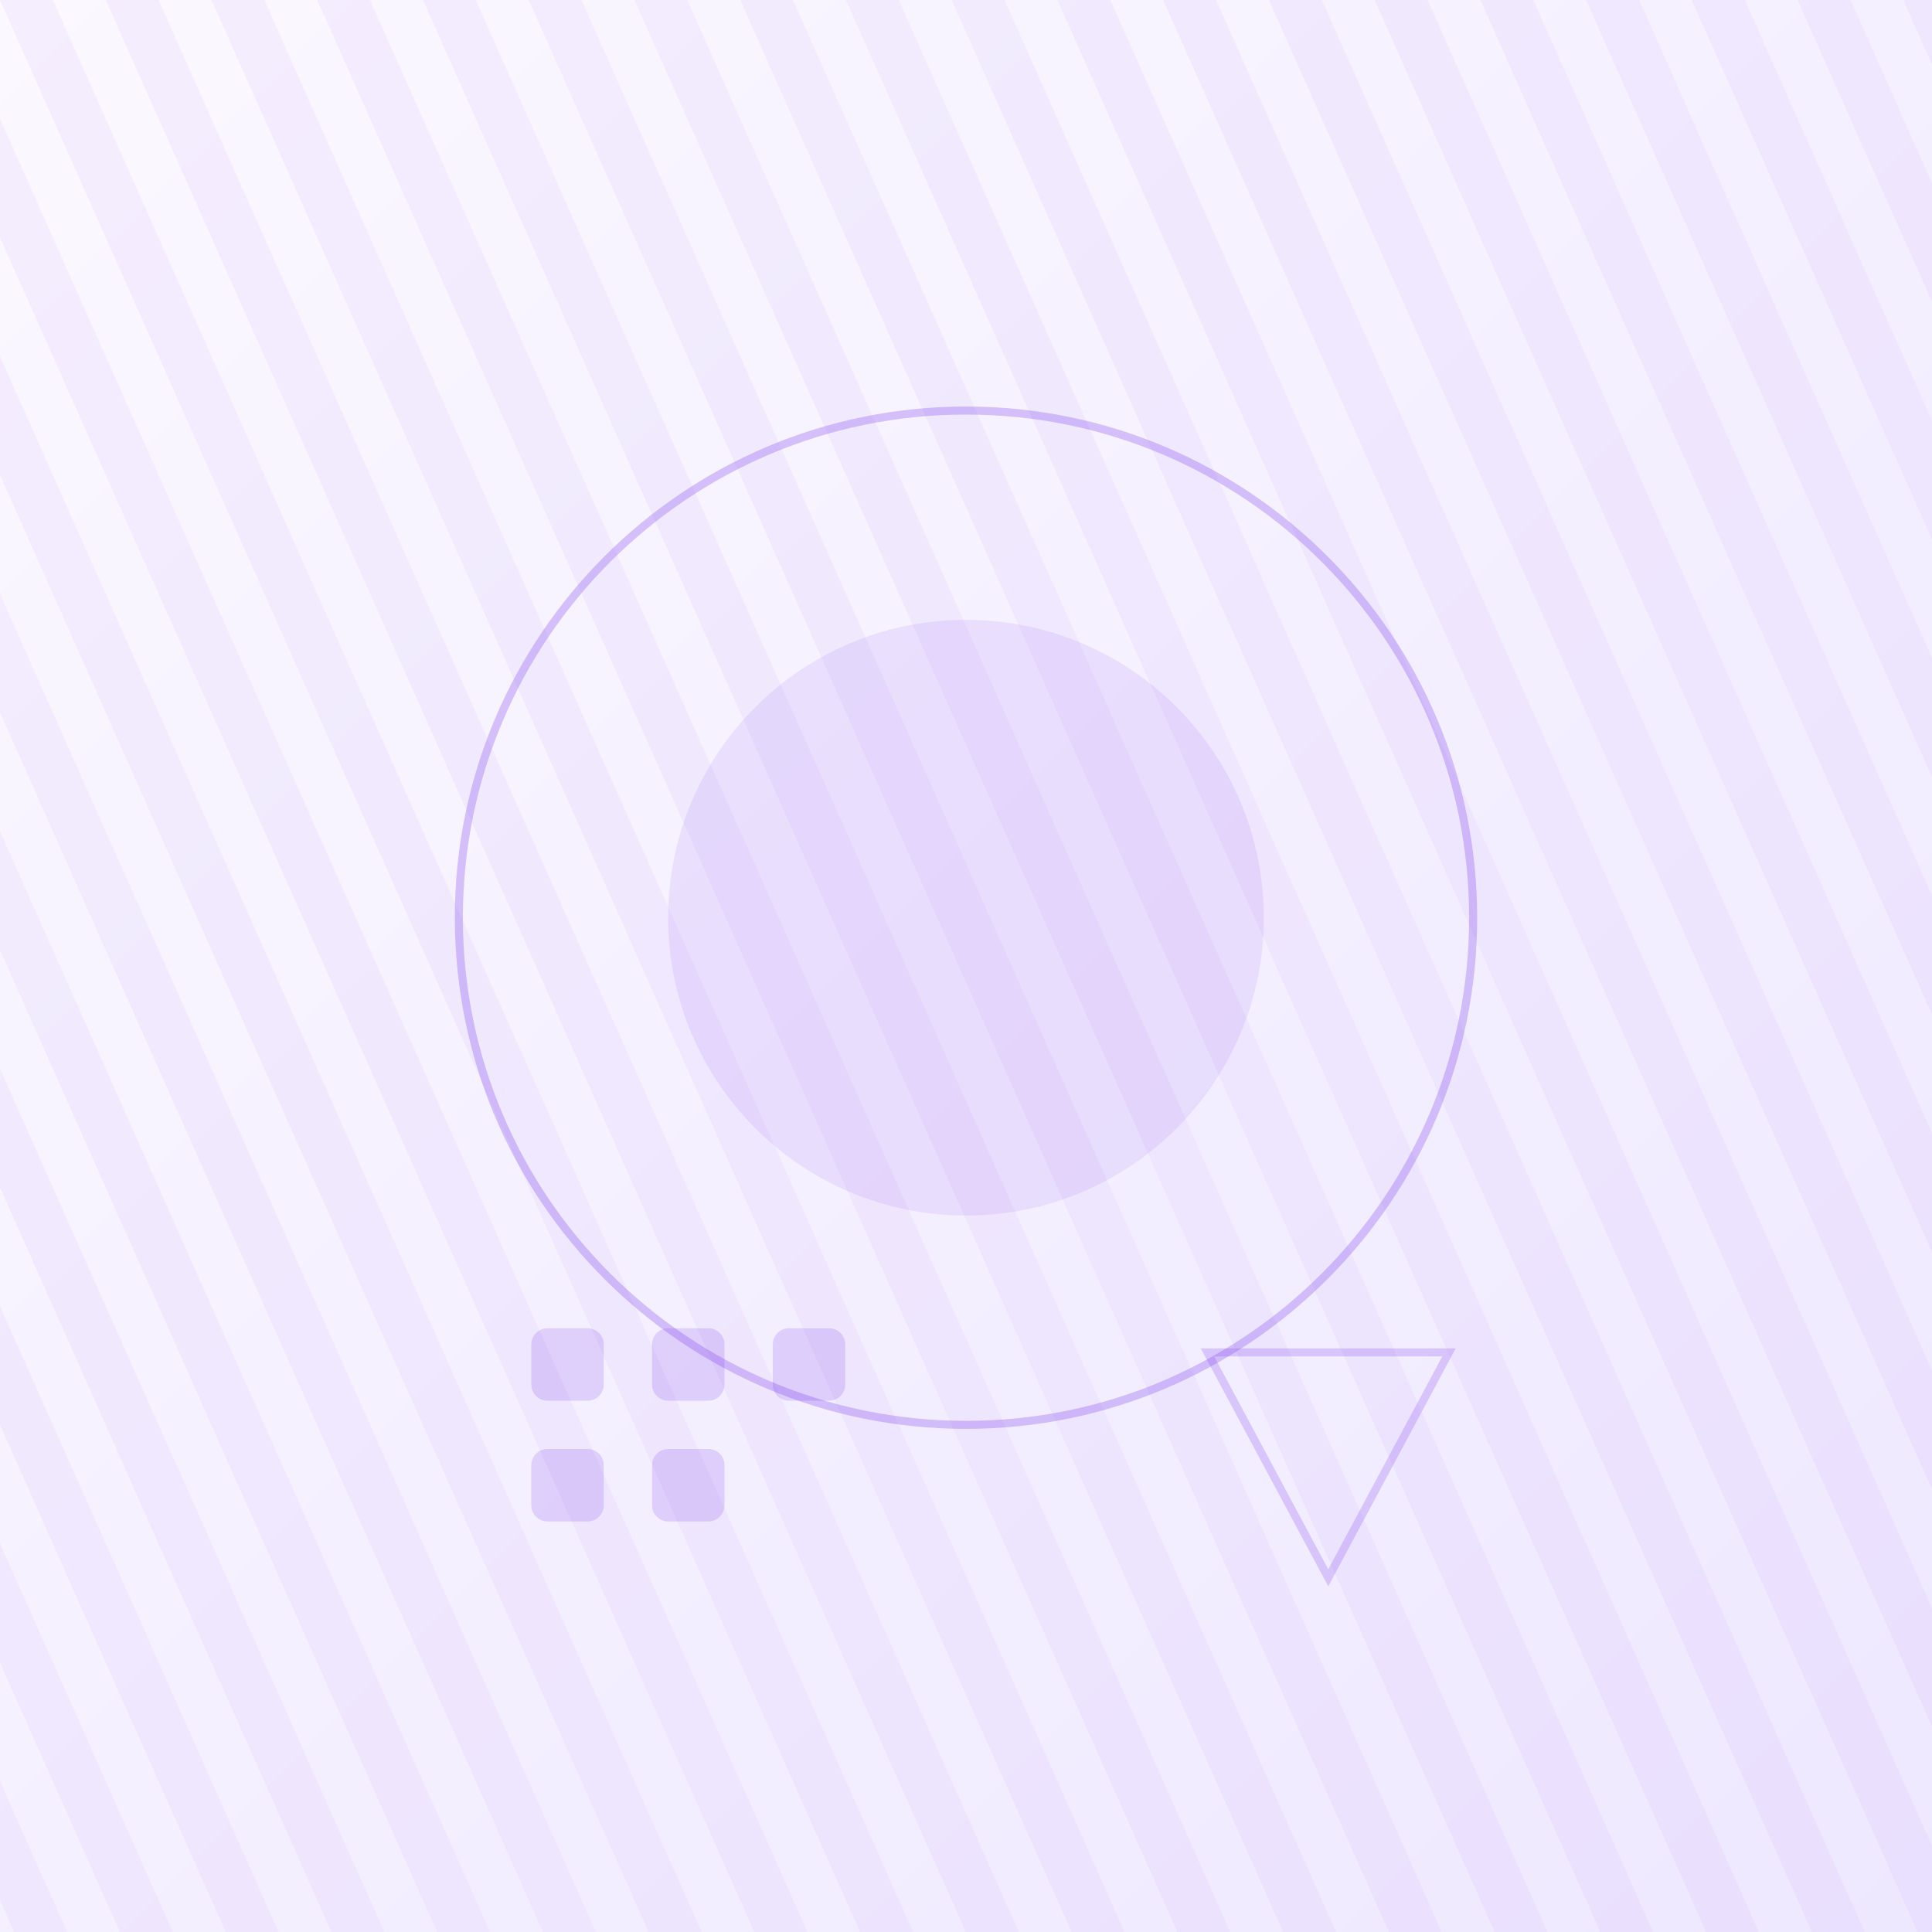
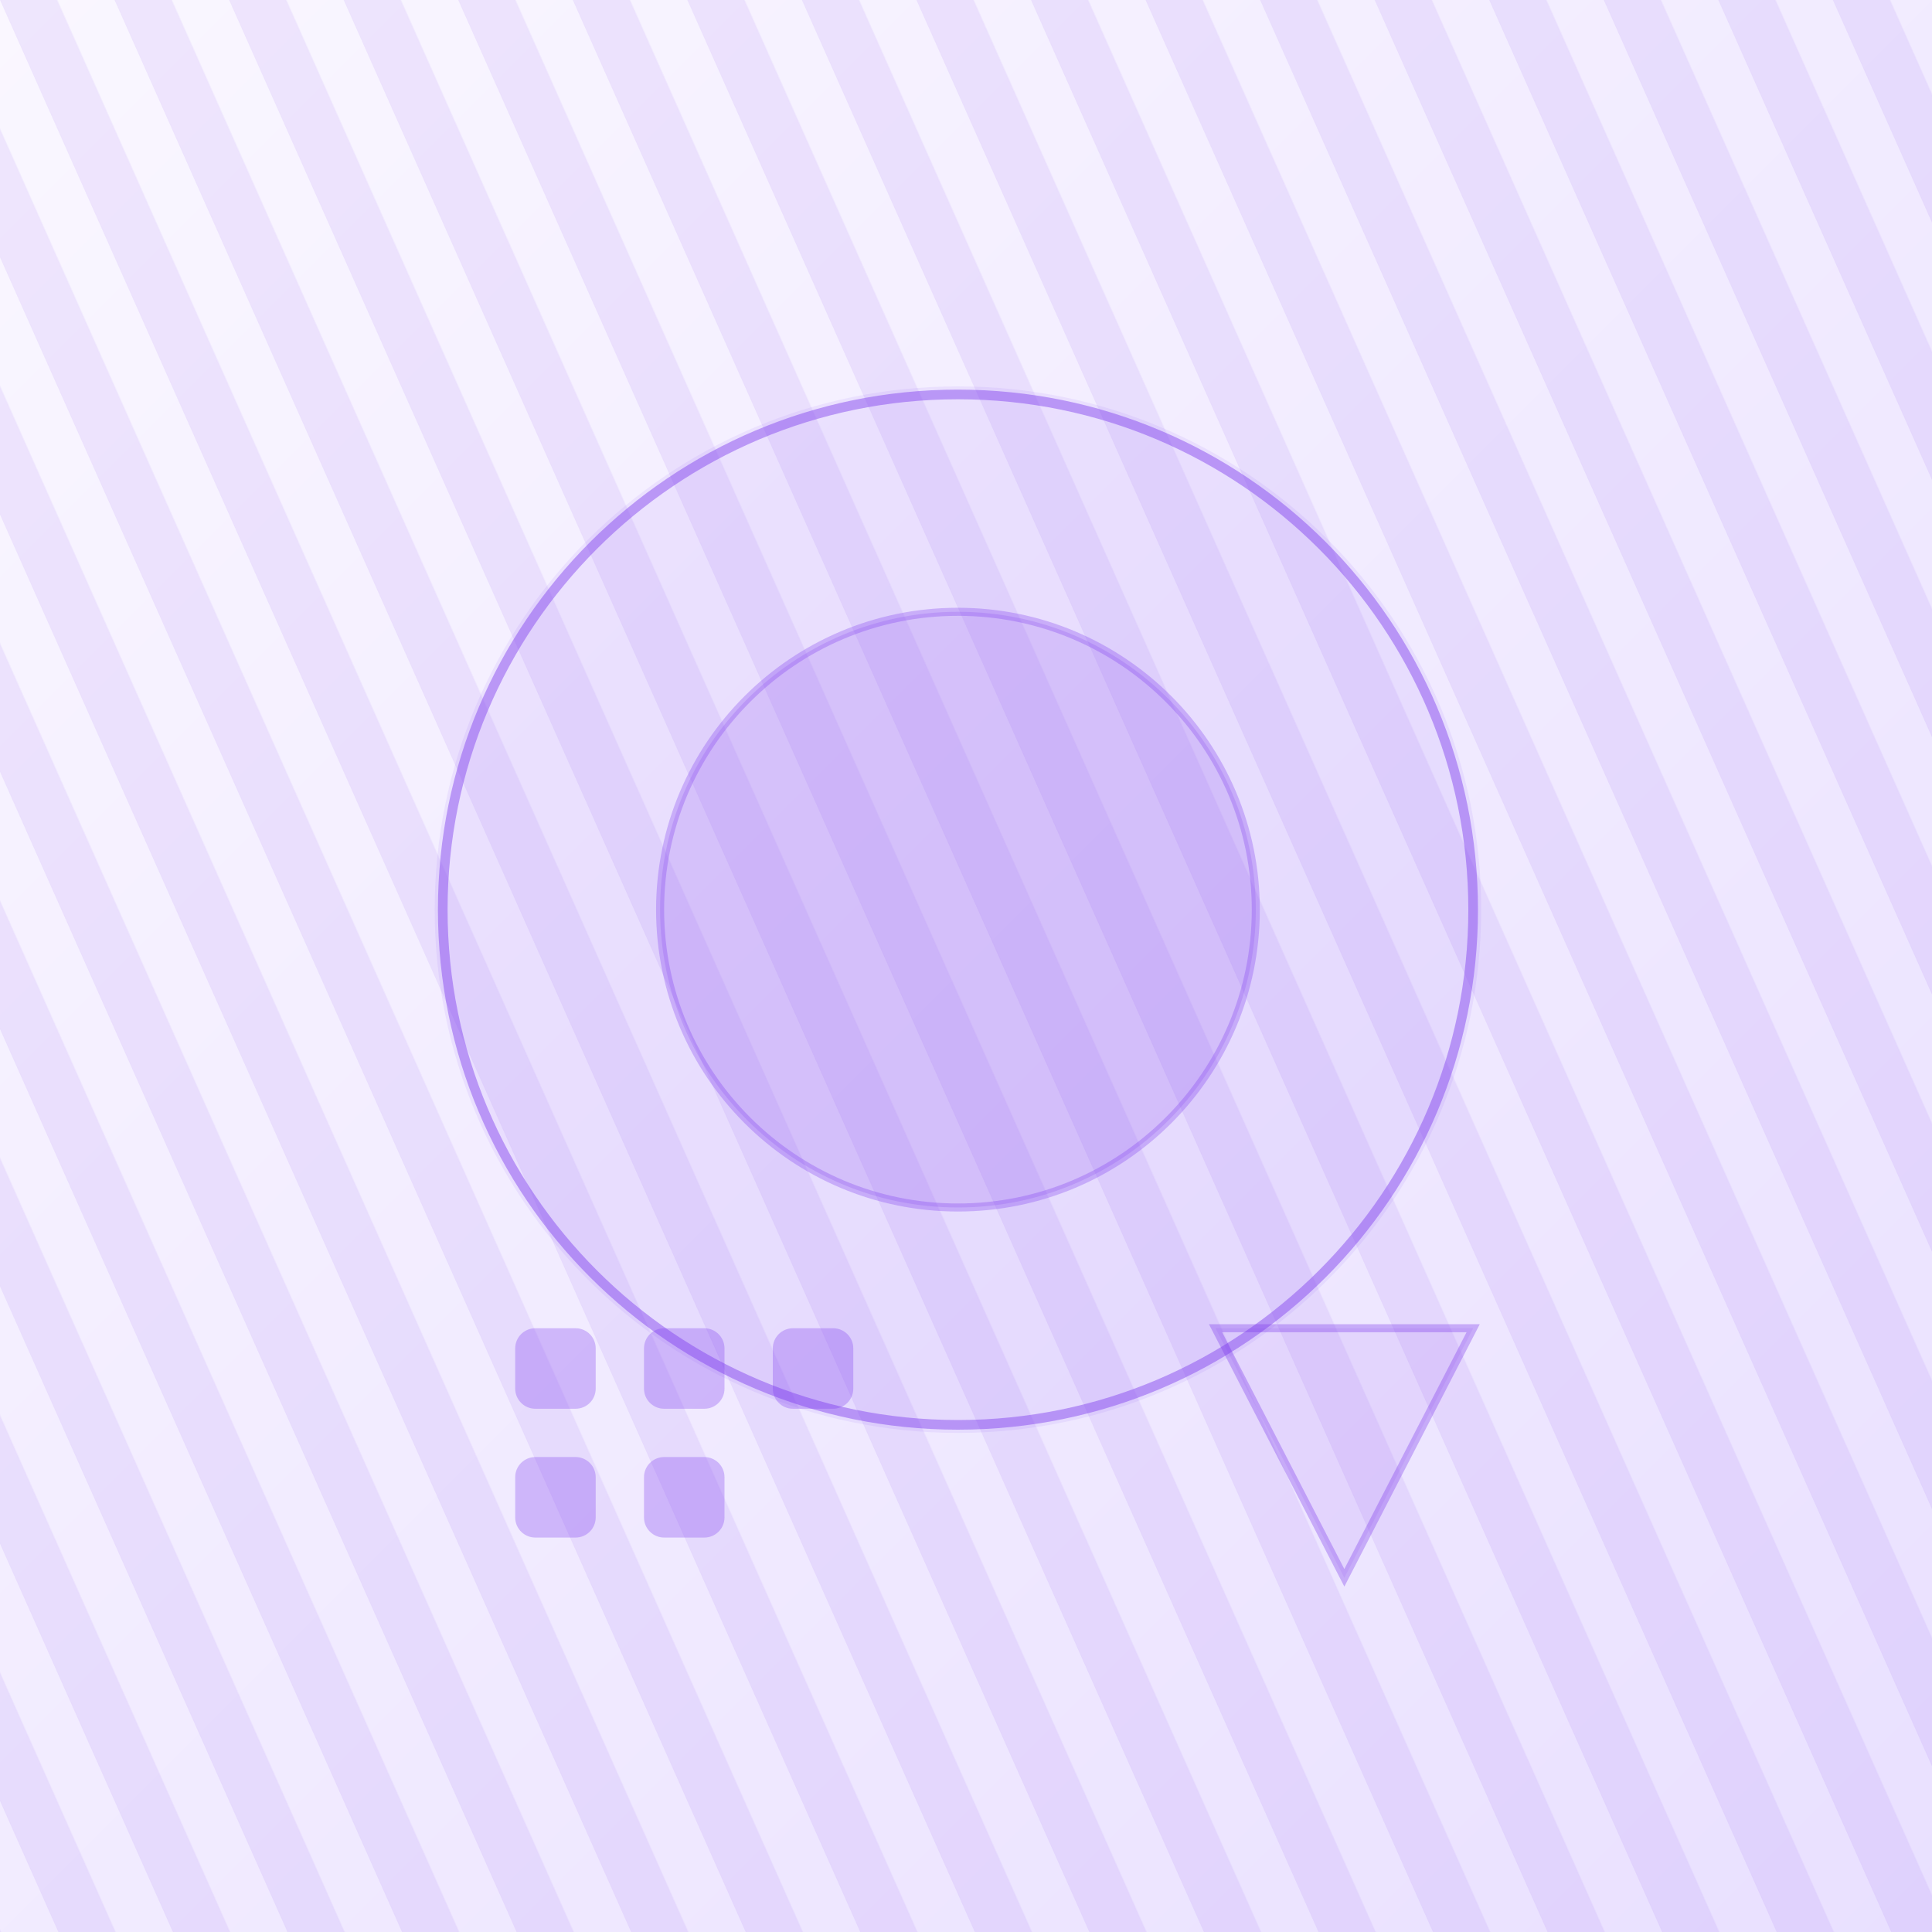
<svg xmlns="http://www.w3.org/2000/svg" width="480" height="480" viewBox="0 0 480 480">
  <defs>
    <linearGradient id="p2bg" x1="0" y1="0" x2="1" y2="1">
-       <stop offset="0" stop-color="#FBF8FF" />
-       <stop offset="1" stop-color="#EEE8FF" />
+       <stop offset="0" stop-color="#FAF7FF" />
+       <stop offset="1" stop-color="#E9E0FF" />
    </linearGradient>
-     <pattern id="p2stripe" width="24" height="24" patternUnits="userSpaceOnUse" patternTransform="rotate(-24)">
-       <rect width="12" height="24" fill="#7C3AED" fill-opacity="0.05" />
+     <pattern id="p2stripe" width="26" height="26" patternUnits="userSpaceOnUse" patternTransform="rotate(-24)">
+       <rect width="13" height="26" fill="#7C3AED" fill-opacity="0.09" />
    </pattern>
  </defs>
  <rect width="480" height="480" fill="url(#p2bg)" />
  <rect width="480" height="480" fill="url(#p2stripe)" />
-   <circle cx="240" cy="228" r="126" fill="none" stroke="#7C3AED" stroke-opacity="0.28" stroke-width="2" />
-   <circle cx="240" cy="228" r="74" fill="#7C3AED" fill-opacity="0.10" />
-   <g fill="#7C3AED" fill-opacity="0.18">
-     <rect x="132" y="330" width="18" height="18" rx="4" />
-     <rect x="162" y="330" width="18" height="18" rx="4" />
-     <rect x="192" y="330" width="18" height="18" rx="4" />
-     <rect x="132" y="360" width="18" height="18" rx="4" />
-     <rect x="162" y="360" width="18" height="18" rx="4" />
+   <circle cx="238" cy="226" r="130" fill="#7C3AED" fill-opacity="0.08" />
+   <circle cx="238" cy="226" r="128" fill="none" stroke="#7C3AED" stroke-opacity="0.44" stroke-width="2.4" />
+   <circle cx="238" cy="226" r="74" fill="#7C3AED" fill-opacity="0.18" />
+   <circle cx="238" cy="226" r="74" fill="none" stroke="#7C3AED" stroke-opacity="0.3" stroke-width="2" />
+   <g fill="#7C3AED" fill-opacity="0.3">
+     <rect x="128" y="330" width="20" height="20" rx="5" />
+     <rect x="160" y="330" width="20" height="20" rx="5" />
+     <rect x="192" y="330" width="20" height="20" rx="5" />
+     <rect x="128" y="362" width="20" height="20" rx="5" />
+     <rect x="160" y="362" width="20" height="20" rx="5" />
  </g>
-   <path d="M300 336 L360 336 L330 392 Z" fill="none" stroke="#7C3AED" stroke-opacity="0.22" stroke-width="2" />
+   <path d="M302 330 L366 330 L334 392 Z" fill="#7C3AED" fill-opacity="0.1" stroke="#7C3AED" stroke-opacity="0.34" stroke-width="2" />
</svg>
